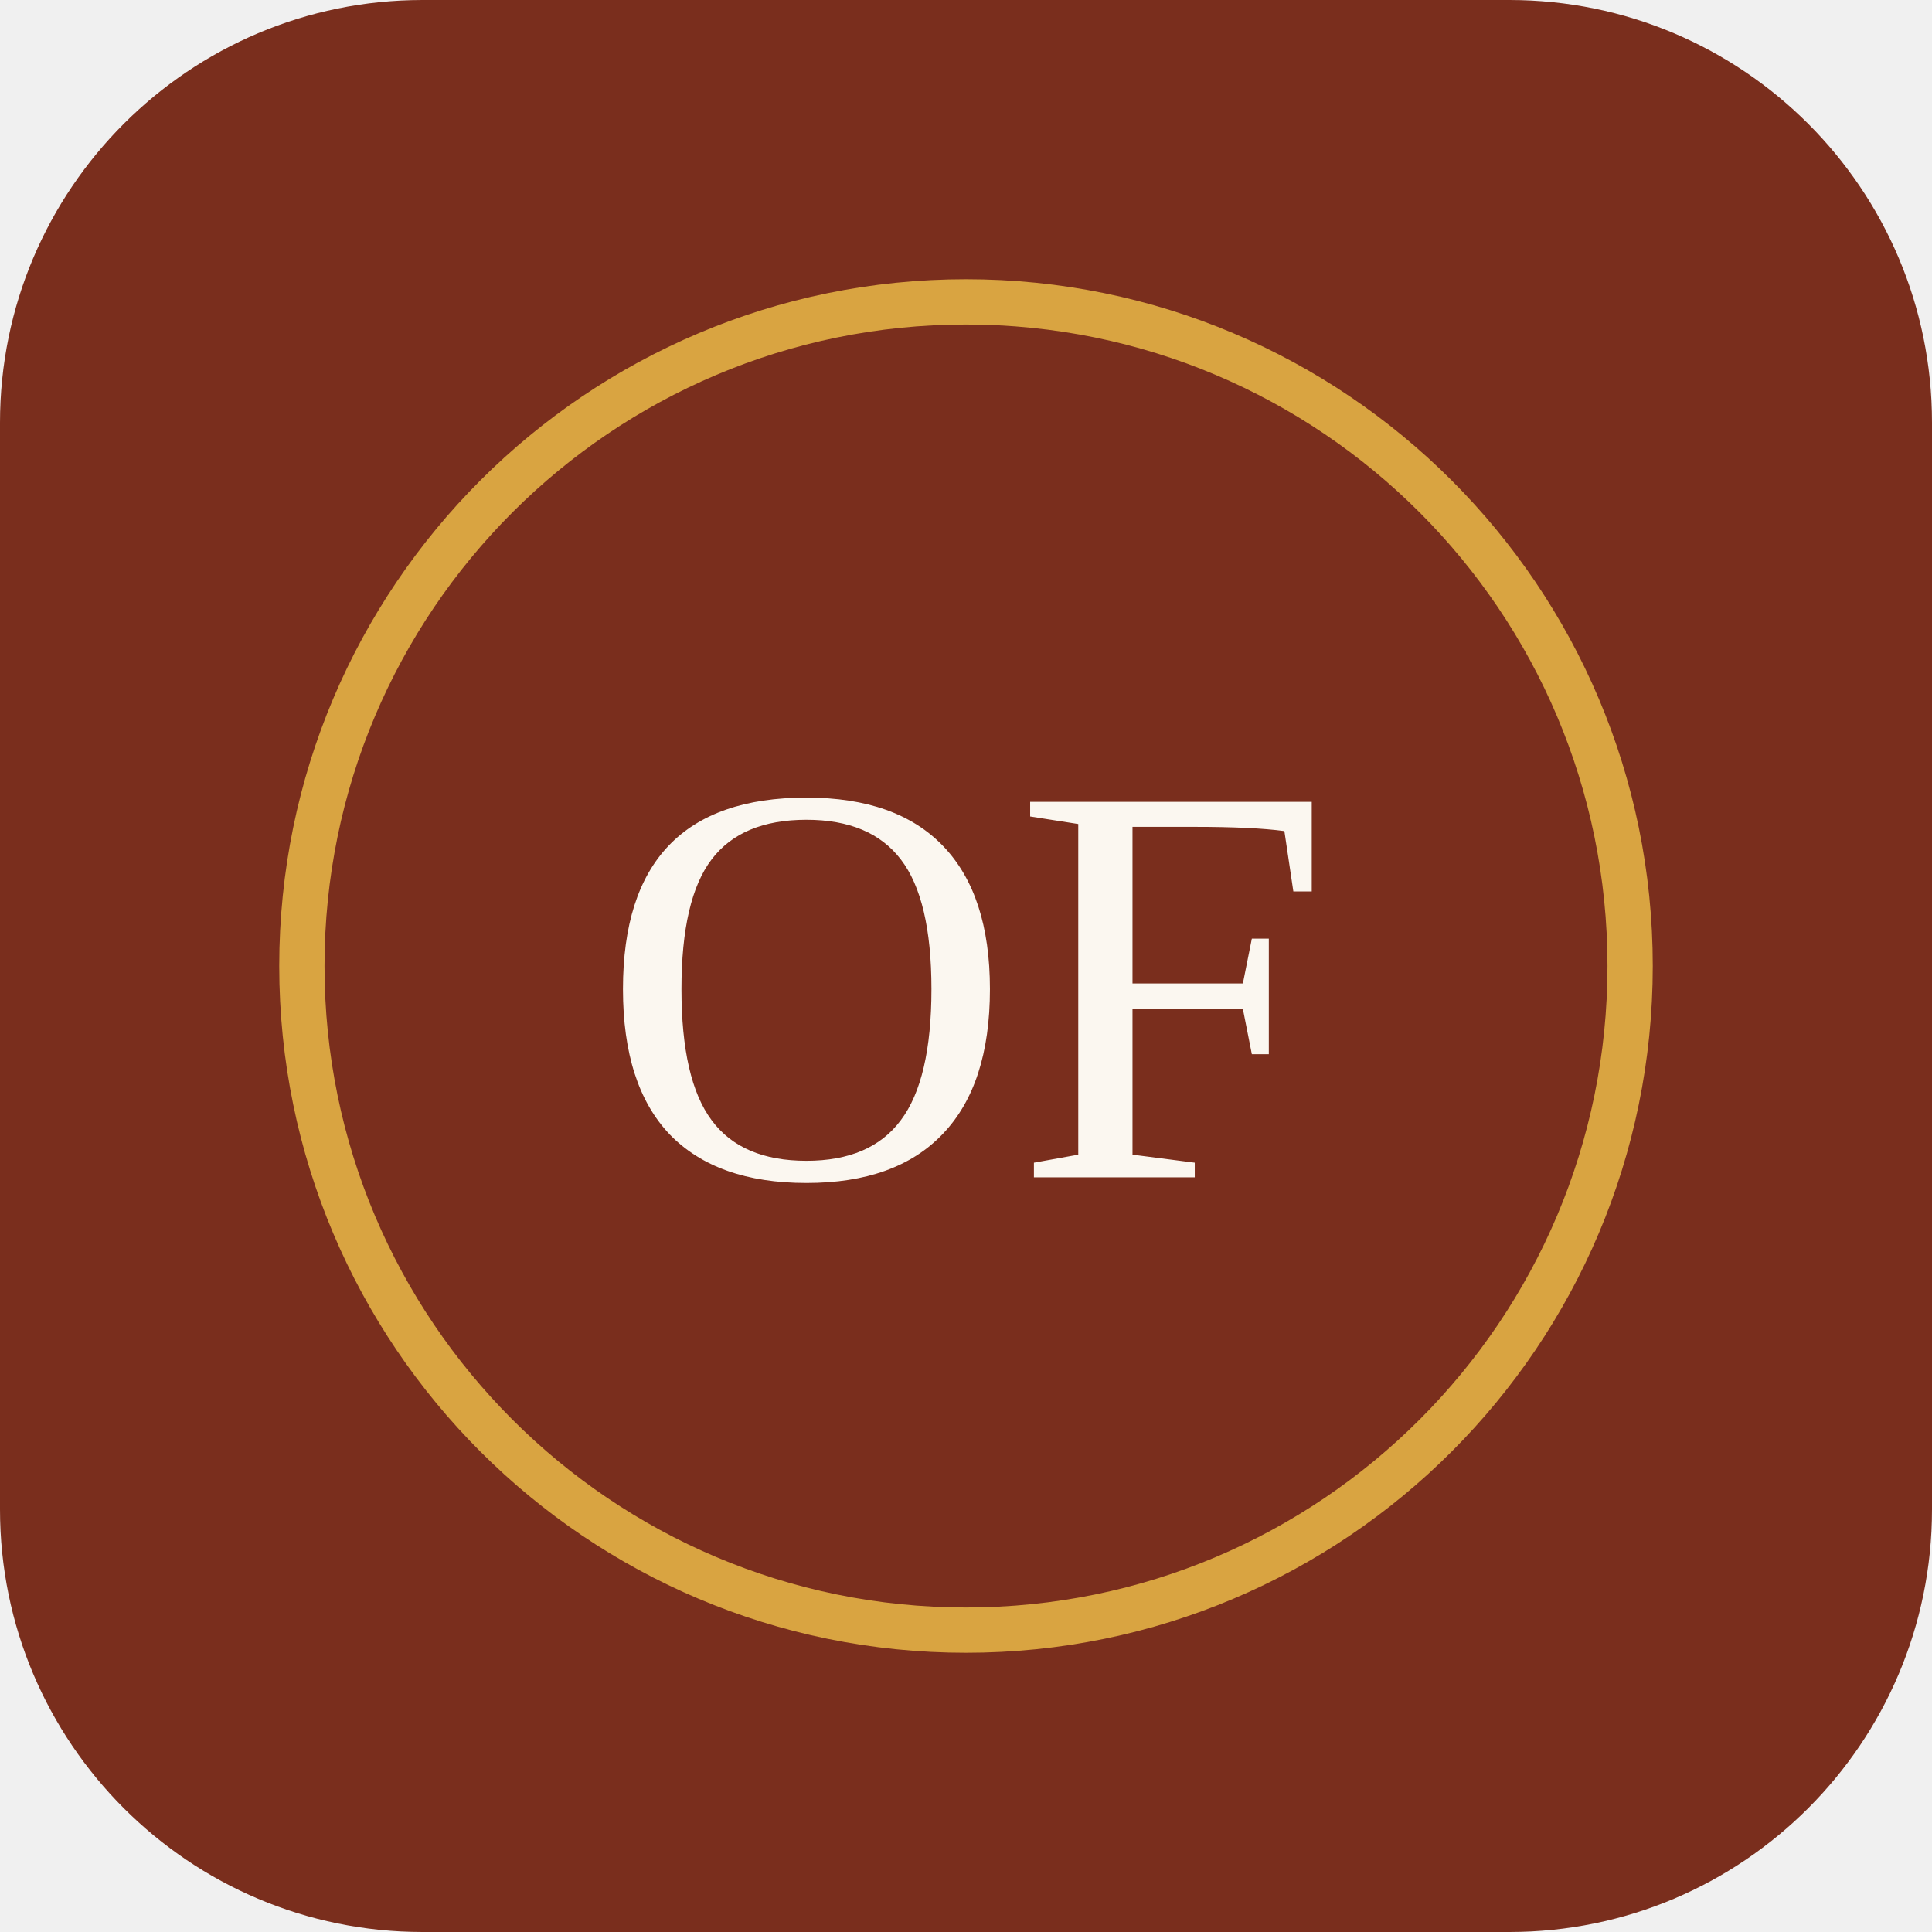
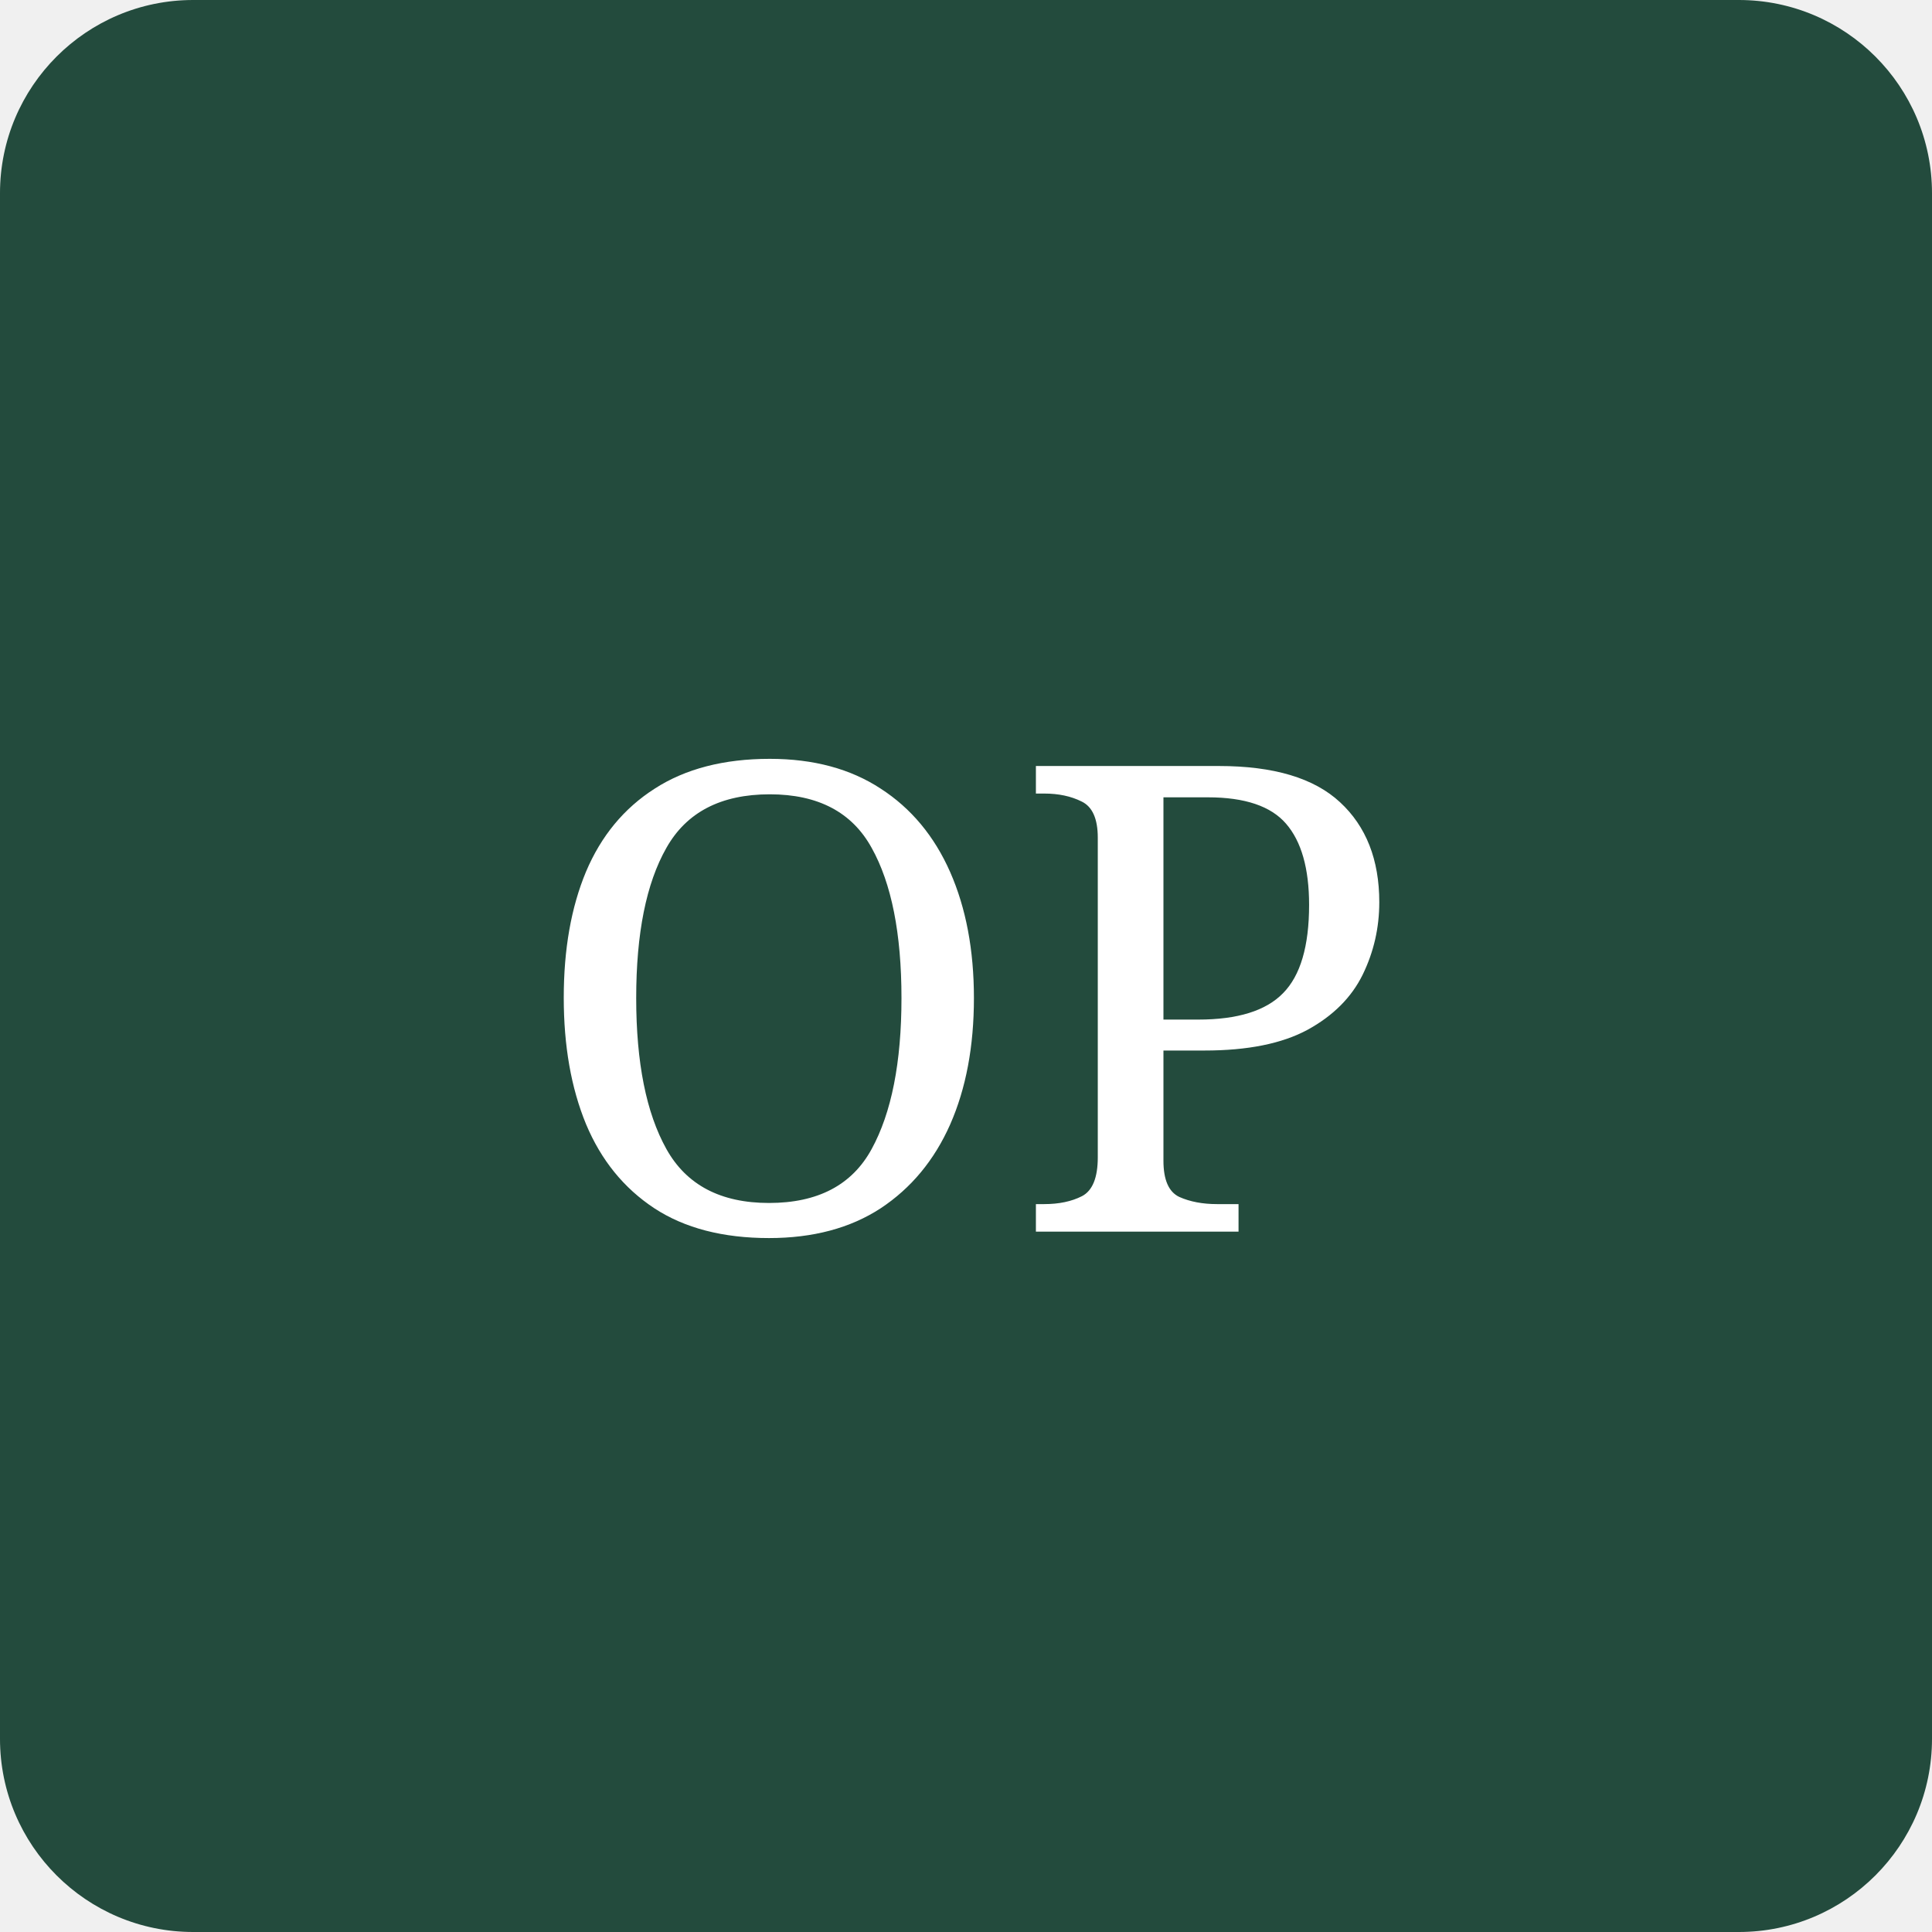
- <svg xmlns="http://www.w3.org/2000/svg" viewBox="0 0 64 64">
-   <rect width="64" height="64" rx="14" fill="#7A2E1D" />
-   <circle cx="32" cy="32" r="22" fill="none" stroke="#D9A441" stroke-width="1.5" />
-   <text x="32" y="39" text-anchor="middle" font-family="Georgia, 'Times New Roman', serif" font-size="19" fill="#FBF7F0">OF</text>
+ <svg xmlns="http://www.w3.org/2000/svg" viewBox="0 0 80 80">
+   <rect width="80" height="80" rx="8" fill="#234B3D" />
+   <text x="40" y="51" text-anchor="middle" fill="white" font-family="Georgia,serif" font-size="27">OP</text>
</svg>
